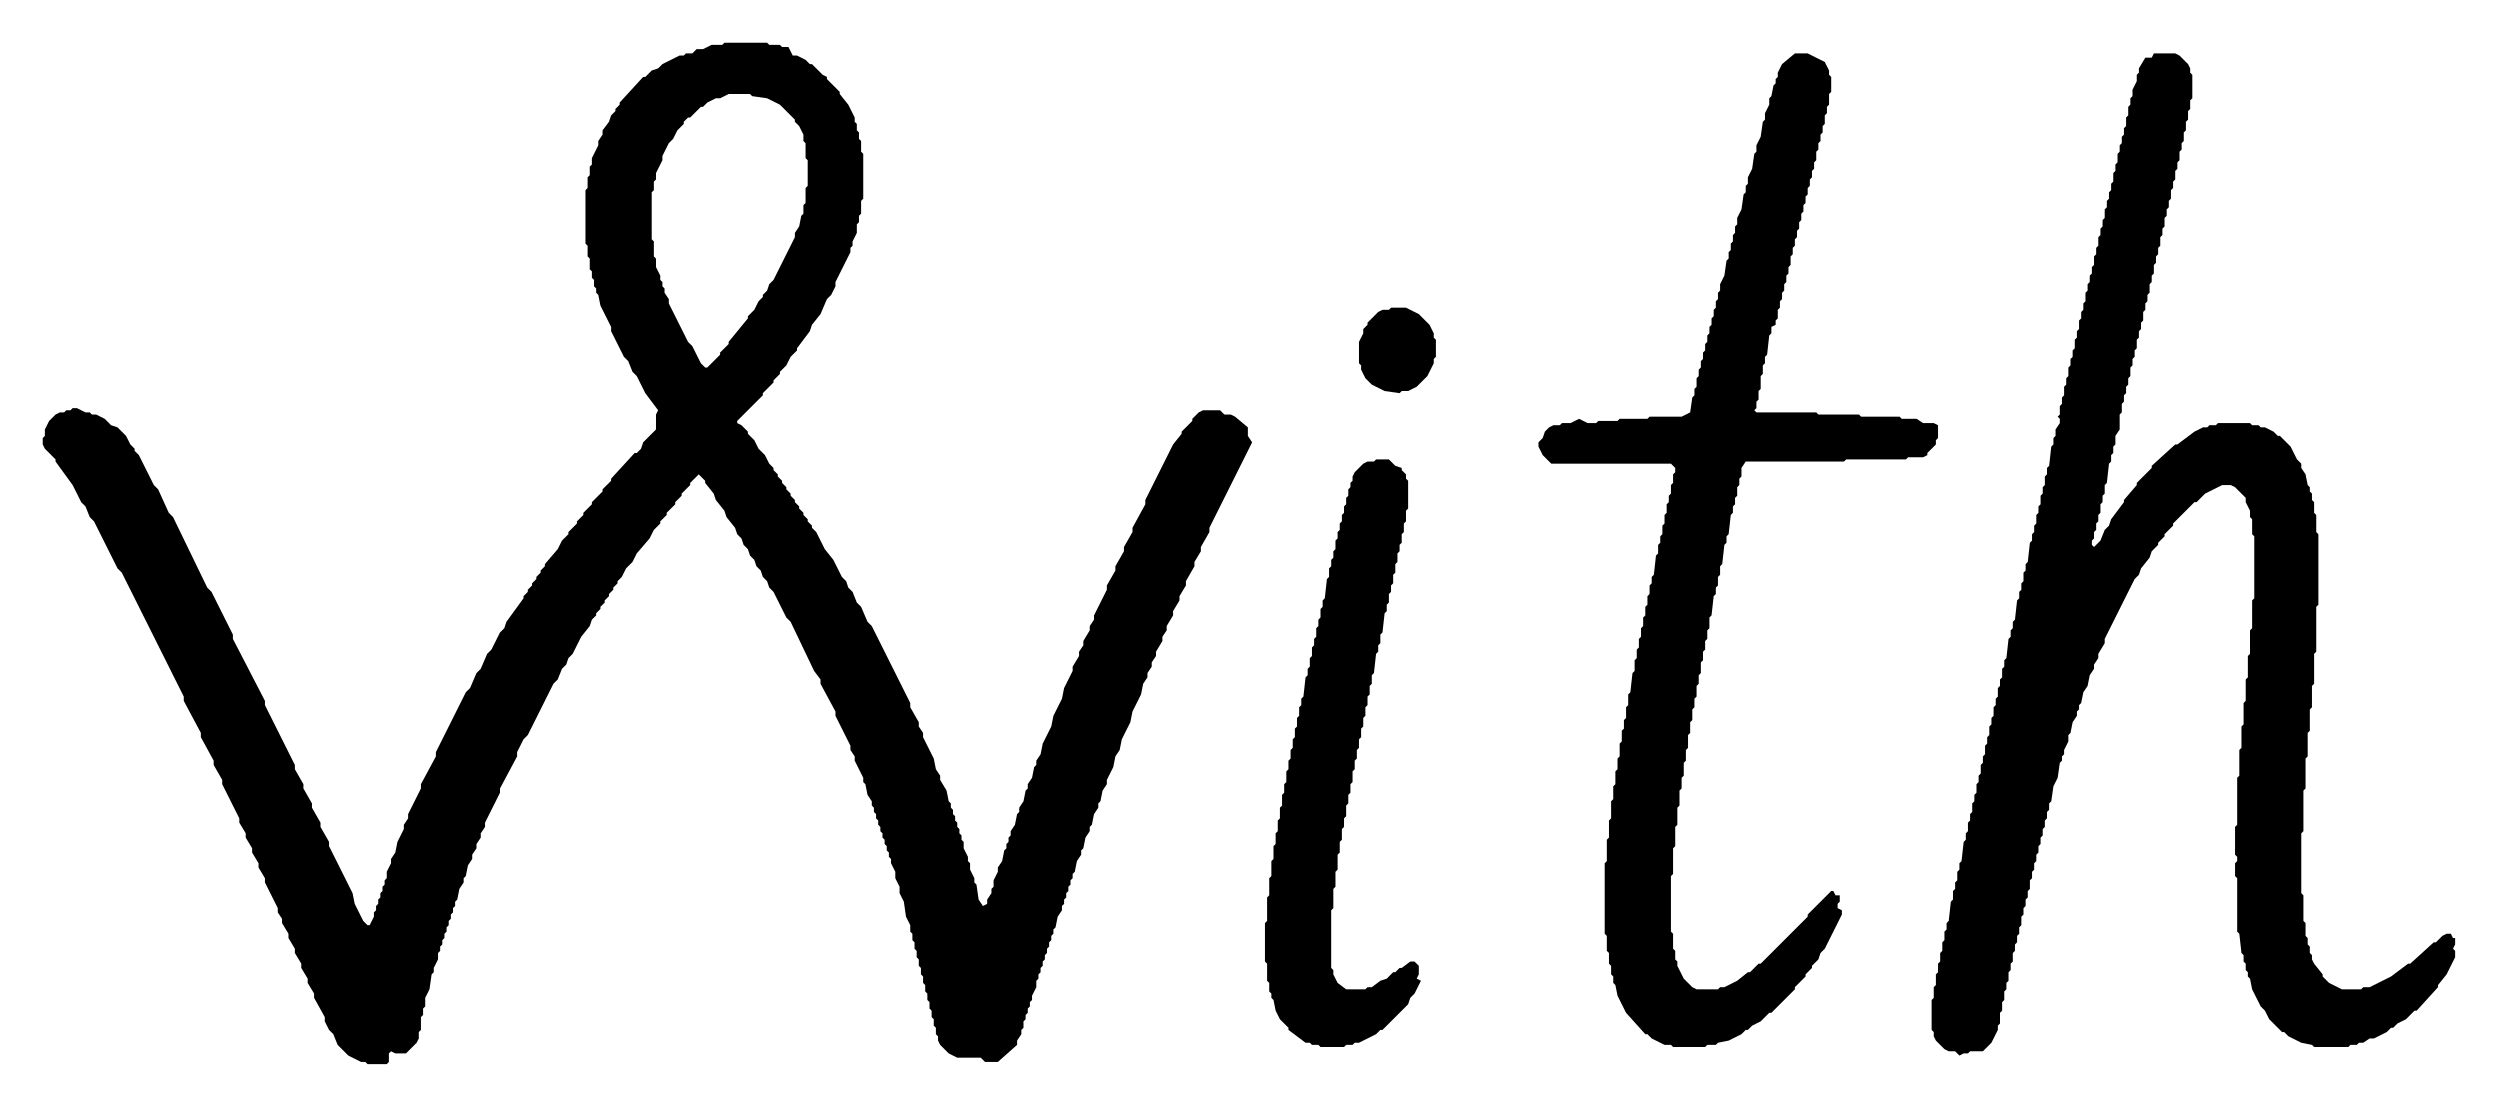
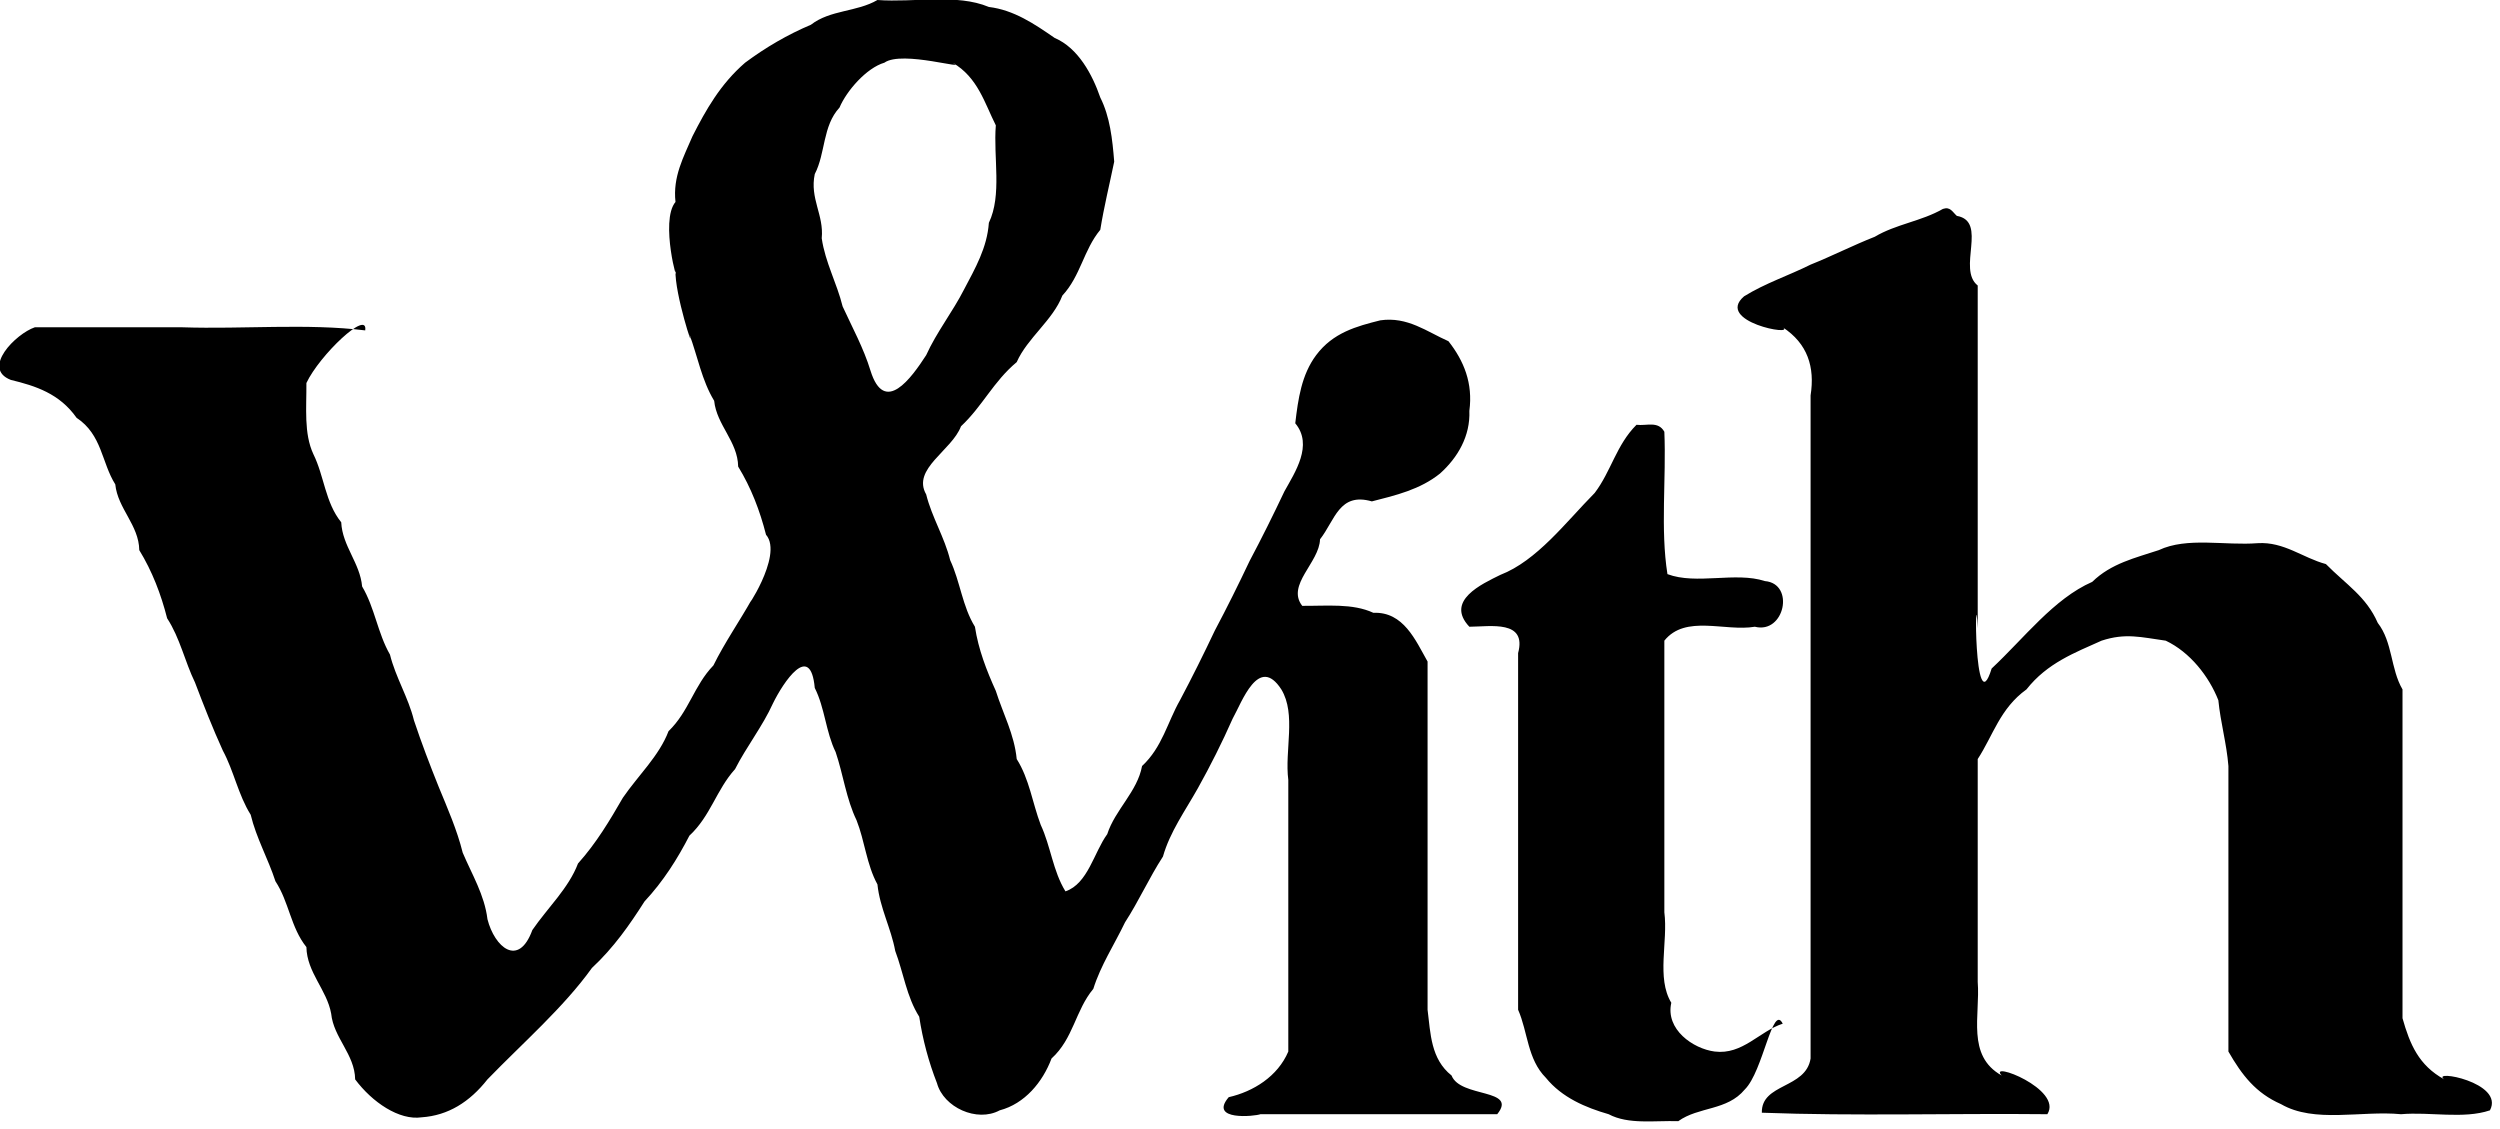
- <svg xmlns="http://www.w3.org/2000/svg" viewBox="0 0 1170 519" role="img" aria-label="With logo" preserveAspectRatio="xMidYMid meet">
-   <path d="M 650 215 L 644 215 L 643 216 L 640 216 L 638 217 L 634 221 L 633 223 L 633 225 L 632 226 L 632 228 L 631 229 L 631 232 L 630 233 L 630 236 L 629 237 L 629 240 L 628 241 L 628 244 L 627 245 L 627 248 L 626 249 L 626 252 L 625 253 L 625 257 L 624 258 L 624 261 L 623 262 L 623 265 L 622 266 L 622 270 L 621 271 L 620 280 L 619 281 L 619 284 L 618 285 L 618 289 L 617 290 L 617 293 L 616 294 L 616 298 L 615 299 L 615 302 L 614 303 L 614 307 L 613 308 L 613 312 L 612 313 L 612 316 L 611 317 L 610 326 L 609 327 L 609 330 L 608 331 L 608 335 L 607 336 L 607 340 L 606 341 L 606 345 L 605 346 L 605 350 L 604 351 L 604 355 L 603 356 L 603 360 L 602 361 L 602 366 L 601 367 L 601 371 L 600 372 L 600 377 L 599 378 L 599 383 L 598 384 L 598 389 L 597 390 L 597 395 L 596 396 L 596 402 L 595 403 L 595 410 L 594 411 L 594 419 L 593 420 L 593 431 L 592 432 L 592 450 L 593 451 L 593 459 L 594 460 L 594 464 L 595 465 L 595 467 L 596 468 L 597 473 L 599 477 L 603 481 L 603 482 L 611 488 L 613 488 L 614 489 L 617 489 L 618 490 L 629 490 L 630 489 L 633 489 L 634 488 L 636 488 L 644 484 L 646 482 L 647 482 L 659 470 L 660 467 L 662 465 L 665 459 L 663 458 L 664 456 L 664 452 L 662 450 L 660 450 L 656 453 L 655 453 L 653 455 L 652 455 L 649 458 L 646 459 L 642 462 L 640 462 L 639 463 L 630 463 L 626 460 L 624 456 L 624 454 L 623 453 L 623 426 L 624 425 L 624 416 L 625 415 L 625 408 L 626 407 L 626 400 L 627 399 L 627 394 L 628 393 L 628 388 L 629 387 L 629 383 L 630 382 L 630 377 L 631 376 L 631 372 L 632 371 L 632 367 L 633 366 L 633 361 L 634 360 L 634 356 L 635 355 L 635 351 L 636 350 L 636 346 L 637 345 L 637 341 L 638 340 L 638 336 L 639 335 L 639 331 L 640 330 L 640 326 L 641 325 L 641 321 L 642 320 L 642 316 L 643 315 L 644 306 L 645 305 L 645 302 L 646 301 L 646 297 L 647 296 L 648 287 L 649 286 L 649 283 L 650 282 L 650 278 L 651 277 L 651 274 L 652 273 L 652 269 L 653 268 L 653 264 L 654 263 L 654 259 L 655 258 L 655 255 L 656 254 L 656 250 L 657 249 L 657 245 L 658 244 L 658 239 L 659 238 L 659 225 L 658 224 L 658 222 L 656 220 L 656 219 L 653 218 Z M 651 144 L 650 145 L 647 145 L 645 146 L 640 151 L 640 152 L 638 154 L 638 156 L 636 160 L 636 170 L 637 171 L 637 173 L 639 177 L 642 180 L 648 183 L 655 184 L 656 183 L 659 183 L 663 181 L 668 176 L 671 170 L 671 168 L 672 167 L 672 159 L 671 158 L 671 156 L 669 152 L 664 147 L 658 144 Z M 1018 25 L 1008 25 L 1007 27 L 1004 27 L 1001 32 L 1001 34 L 1000 35 L 1000 38 L 998 42 L 998 45 L 997 46 L 997 49 L 996 50 L 996 54 L 995 55 L 995 59 L 994 60 L 994 63 L 993 64 L 993 67 L 992 68 L 992 71 L 991 72 L 991 76 L 990 77 L 990 80 L 989 81 L 989 85 L 988 86 L 988 89 L 987 90 L 987 93 L 986 94 L 986 97 L 985 98 L 985 102 L 984 103 L 984 106 L 983 107 L 983 110 L 982 111 L 982 115 L 981 116 L 981 119 L 980 120 L 980 124 L 979 125 L 979 128 L 978 129 L 978 132 L 977 133 L 977 136 L 976 137 L 976 141 L 975 142 L 975 145 L 974 146 L 974 149 L 973 150 L 973 154 L 972 155 L 972 158 L 971 159 L 971 163 L 970 164 L 970 167 L 969 168 L 969 171 L 968 172 L 968 176 L 967 177 L 967 180 L 966 181 L 966 185 L 965 186 L 965 189 L 964 190 L 964 194 L 963 195 L 964 196 L 964 198 L 962 201 L 962 204 L 961 205 L 961 208 L 960 209 L 959 218 L 958 219 L 958 222 L 957 223 L 957 227 L 956 228 L 956 231 L 955 232 L 955 236 L 954 237 L 954 240 L 953 241 L 953 245 L 952 246 L 952 249 L 951 250 L 951 253 L 950 254 L 949 263 L 948 264 L 948 267 L 947 268 L 947 272 L 946 273 L 946 276 L 945 277 L 945 280 L 944 281 L 943 290 L 942 291 L 942 294 L 941 295 L 941 298 L 940 299 L 939 308 L 938 309 L 938 312 L 937 313 L 937 317 L 936 318 L 936 321 L 935 322 L 935 326 L 934 327 L 934 330 L 933 331 L 933 335 L 932 336 L 932 339 L 931 340 L 931 344 L 930 345 L 930 348 L 929 349 L 929 353 L 928 354 L 928 357 L 927 358 L 927 362 L 926 363 L 926 366 L 925 367 L 925 371 L 924 372 L 924 375 L 923 376 L 923 380 L 922 381 L 922 384 L 921 385 L 921 389 L 920 390 L 920 393 L 919 394 L 918 403 L 917 404 L 917 407 L 916 408 L 916 412 L 915 413 L 915 416 L 914 417 L 914 421 L 913 422 L 912 431 L 911 432 L 911 435 L 910 436 L 910 440 L 909 441 L 909 445 L 908 446 L 908 450 L 907 451 L 907 455 L 906 456 L 906 461 L 905 462 L 905 467 L 904 468 L 904 482 L 905 483 L 905 485 L 906 487 L 910 491 L 912 492 L 915 492 L 917 494 L 919 493 L 921 493 L 922 492 L 928 492 L 932 488 L 935 482 L 935 480 L 936 479 L 936 474 L 937 473 L 937 469 L 938 468 L 938 464 L 939 463 L 939 460 L 940 459 L 940 455 L 941 454 L 941 451 L 942 450 L 942 446 L 943 445 L 943 442 L 944 441 L 944 438 L 945 437 L 945 434 L 946 433 L 946 429 L 947 428 L 947 425 L 948 424 L 948 421 L 949 420 L 949 417 L 950 416 L 950 412 L 951 411 L 951 408 L 952 407 L 952 404 L 953 403 L 953 400 L 954 399 L 954 396 L 955 395 L 955 392 L 956 391 L 956 388 L 957 387 L 957 384 L 958 383 L 958 380 L 959 379 L 959 376 L 960 375 L 961 368 L 963 364 L 964 357 L 965 356 L 965 354 L 966 353 L 966 351 L 968 347 L 968 344 L 969 343 L 970 338 L 972 335 L 972 333 L 973 332 L 973 330 L 974 329 L 975 324 L 977 321 L 978 316 L 980 313 L 980 311 L 982 308 L 982 306 L 985 301 L 985 299 L 999 271 L 1001 269 L 1002 266 L 1006 261 L 1007 258 L 1010 255 L 1010 254 L 1013 251 L 1013 250 L 1017 246 L 1017 245 L 1027 235 L 1028 235 L 1032 231 L 1040 227 L 1044 227 L 1046 228 L 1051 233 L 1051 235 L 1053 239 L 1053 242 L 1054 243 L 1054 250 L 1055 251 L 1055 280 L 1054 281 L 1054 294 L 1053 295 L 1053 306 L 1052 307 L 1052 317 L 1051 318 L 1051 328 L 1050 329 L 1050 339 L 1049 340 L 1049 350 L 1048 351 L 1048 363 L 1047 364 L 1047 386 L 1046 387 L 1046 400 L 1047 401 L 1047 403 L 1046 404 L 1046 410 L 1047 411 L 1047 436 L 1048 437 L 1049 446 L 1050 447 L 1050 450 L 1051 451 L 1051 454 L 1052 455 L 1052 457 L 1053 458 L 1054 463 L 1058 471 L 1060 473 L 1062 477 L 1068 483 L 1069 483 L 1071 485 L 1077 488 L 1082 489 L 1083 490 L 1099 490 L 1100 489 L 1103 489 L 1104 488 L 1106 488 L 1109 486 L 1111 486 L 1117 483 L 1119 481 L 1120 481 L 1122 479 L 1126 477 L 1130 473 L 1131 473 L 1141 462 L 1141 461 L 1145 456 L 1149 448 L 1149 445 L 1148 444 L 1149 442 L 1149 439 L 1148 439 L 1147 437 L 1145 437 L 1143 438 L 1140 441 L 1139 441 L 1128 451 L 1127 451 L 1119 457 L 1109 462 L 1106 462 L 1105 463 L 1096 463 L 1090 460 L 1087 457 L 1087 456 L 1083 451 L 1082 449 L 1082 447 L 1081 446 L 1081 443 L 1080 442 L 1080 439 L 1079 438 L 1079 432 L 1078 431 L 1078 419 L 1077 418 L 1077 390 L 1078 389 L 1078 370 L 1079 369 L 1079 355 L 1080 354 L 1080 343 L 1081 342 L 1081 332 L 1082 331 L 1082 321 L 1083 320 L 1083 306 L 1084 305 L 1084 284 L 1085 283 L 1085 250 L 1084 249 L 1084 241 L 1083 240 L 1083 235 L 1082 234 L 1082 231 L 1081 230 L 1081 228 L 1080 227 L 1079 222 L 1077 219 L 1077 217 L 1075 215 L 1072 209 L 1067 204 L 1066 204 L 1064 202 L 1060 200 L 1058 200 L 1057 199 L 1054 199 L 1053 198 L 1038 198 L 1037 199 L 1034 199 L 1033 200 L 1031 200 L 1027 202 L 1019 208 L 1018 208 L 1007 218 L 1007 219 L 1000 226 L 1000 227 L 994 234 L 994 235 L 988 243 L 987 246 L 985 248 L 983 253 L 980 256 L 979 255 L 979 253 L 980 252 L 980 249 L 981 248 L 981 245 L 982 244 L 982 241 L 983 240 L 983 236 L 984 235 L 984 232 L 985 231 L 985 227 L 986 226 L 987 217 L 988 216 L 988 213 L 989 212 L 989 209 L 990 208 L 990 204 L 992 201 L 992 194 L 993 193 L 993 189 L 994 188 L 994 185 L 995 184 L 995 181 L 996 180 L 996 177 L 997 176 L 997 172 L 998 171 L 998 168 L 999 167 L 999 164 L 1000 163 L 1000 159 L 1001 158 L 1001 155 L 1002 154 L 1002 151 L 1003 150 L 1003 146 L 1004 145 L 1004 142 L 1005 141 L 1005 138 L 1006 137 L 1006 133 L 1007 132 L 1007 129 L 1008 128 L 1008 124 L 1009 123 L 1009 120 L 1010 119 L 1010 116 L 1011 115 L 1011 111 L 1012 110 L 1012 107 L 1013 106 L 1013 102 L 1014 101 L 1014 98 L 1015 97 L 1015 94 L 1016 93 L 1016 89 L 1017 88 L 1017 85 L 1018 84 L 1018 80 L 1019 79 L 1019 76 L 1020 75 L 1020 71 L 1021 70 L 1021 67 L 1022 66 L 1022 62 L 1023 61 L 1023 57 L 1024 56 L 1024 52 L 1025 51 L 1025 47 L 1026 46 L 1026 35 L 1025 34 L 1025 32 L 1024 30 L 1020 26 Z M 846 25 L 840 25 L 834 30 L 832 34 L 832 36 L 831 37 L 831 39 L 830 40 L 829 45 L 828 46 L 828 49 L 826 53 L 826 56 L 825 57 L 824 64 L 822 68 L 822 71 L 821 72 L 820 79 L 818 83 L 818 86 L 817 87 L 817 90 L 816 91 L 815 98 L 813 102 L 813 105 L 812 106 L 812 109 L 811 110 L 811 113 L 810 114 L 810 117 L 809 118 L 809 121 L 808 122 L 807 129 L 805 133 L 805 136 L 804 137 L 804 140 L 803 141 L 803 144 L 802 145 L 802 148 L 801 149 L 801 152 L 800 153 L 800 156 L 799 157 L 799 160 L 798 161 L 798 164 L 797 165 L 797 168 L 796 169 L 796 172 L 795 173 L 795 176 L 794 177 L 794 181 L 793 182 L 793 185 L 792 186 L 791 193 L 787 195 L 772 195 L 771 196 L 758 196 L 757 197 L 748 197 L 747 198 L 743 198 L 739 196 L 735 198 L 731 198 L 730 199 L 727 199 L 725 200 L 723 202 L 722 205 L 720 207 L 720 209 L 722 213 L 726 217 L 782 217 L 784 219 L 784 221 L 783 222 L 783 226 L 782 227 L 782 231 L 781 232 L 781 235 L 780 236 L 780 240 L 779 241 L 779 245 L 778 246 L 778 250 L 777 251 L 777 254 L 776 255 L 776 259 L 775 260 L 774 269 L 773 270 L 773 273 L 772 274 L 772 278 L 771 279 L 771 283 L 770 284 L 770 288 L 769 289 L 769 293 L 768 294 L 768 298 L 767 299 L 767 303 L 766 304 L 766 308 L 765 309 L 765 314 L 764 315 L 763 324 L 762 325 L 762 330 L 761 331 L 761 336 L 760 337 L 760 341 L 759 342 L 759 347 L 758 348 L 758 354 L 757 355 L 757 360 L 756 361 L 756 367 L 755 368 L 755 374 L 754 375 L 754 383 L 753 384 L 753 392 L 752 393 L 752 403 L 751 404 L 751 437 L 752 438 L 752 445 L 753 446 L 753 451 L 754 452 L 754 456 L 755 457 L 755 460 L 756 461 L 757 466 L 761 474 L 770 484 L 771 484 L 773 486 L 779 489 L 782 489 L 783 490 L 798 490 L 799 489 L 803 489 L 804 488 L 809 487 L 815 484 L 817 482 L 818 482 L 820 480 L 824 478 L 828 474 L 829 474 L 840 463 L 840 462 L 845 457 L 845 456 L 848 453 L 848 452 L 851 449 L 852 446 L 854 444 L 862 428 L 862 426 L 860 425 L 860 423 L 861 422 L 861 419 L 859 419 L 858 417 L 857 417 L 846 428 L 846 429 L 824 451 L 823 451 L 819 455 L 818 455 L 813 459 L 807 462 L 805 462 L 804 463 L 794 463 L 792 462 L 788 458 L 785 452 L 785 450 L 784 449 L 784 445 L 783 444 L 783 437 L 782 436 L 782 410 L 783 409 L 783 397 L 784 396 L 784 387 L 785 386 L 785 378 L 786 377 L 786 370 L 787 369 L 787 364 L 788 363 L 788 357 L 789 356 L 789 351 L 790 350 L 790 344 L 791 343 L 791 338 L 792 337 L 792 332 L 793 331 L 793 327 L 794 326 L 794 321 L 795 320 L 795 316 L 796 315 L 796 310 L 797 309 L 797 305 L 798 304 L 798 300 L 799 299 L 799 295 L 800 294 L 800 289 L 801 288 L 802 279 L 803 278 L 803 275 L 804 274 L 804 270 L 805 269 L 805 265 L 806 264 L 807 255 L 808 254 L 808 251 L 809 250 L 810 241 L 811 240 L 811 237 L 812 236 L 812 233 L 813 232 L 813 228 L 814 227 L 814 224 L 815 223 L 815 219 L 817 216 L 863 216 L 864 215 L 892 215 L 893 214 L 900 214 L 902 213 L 902 212 L 906 208 L 906 206 L 907 205 L 907 199 L 905 198 L 900 198 L 897 196 L 890 196 L 889 195 L 871 195 L 870 194 L 851 194 L 850 193 L 822 193 L 821 192 L 822 191 L 822 188 L 823 187 L 823 183 L 824 182 L 824 176 L 825 175 L 825 171 L 826 170 L 826 167 L 827 166 L 828 157 L 829 156 L 829 153 L 831 152 L 831 150 L 832 149 L 832 145 L 833 144 L 833 141 L 834 140 L 834 137 L 835 136 L 835 133 L 836 132 L 836 129 L 837 128 L 837 125 L 838 124 L 838 120 L 839 119 L 839 116 L 840 115 L 840 112 L 841 111 L 841 108 L 842 107 L 842 104 L 843 103 L 843 100 L 844 99 L 844 96 L 845 95 L 845 92 L 846 91 L 846 88 L 847 87 L 847 84 L 848 83 L 848 80 L 849 79 L 849 76 L 850 75 L 850 71 L 851 70 L 851 67 L 852 66 L 852 63 L 853 62 L 853 59 L 854 58 L 854 54 L 855 53 L 855 50 L 856 49 L 856 44 L 857 43 L 857 36 L 856 35 L 856 33 L 854 29 Z M 369 22 L 366 22 L 365 21 L 360 21 L 359 20 L 339 20 L 338 21 L 333 21 L 329 23 L 326 23 L 324 25 L 321 25 L 320 26 L 318 26 L 310 30 L 308 32 L 305 33 L 302 36 L 301 36 L 290 48 L 290 49 L 288 51 L 288 52 L 286 54 L 285 57 L 282 61 L 282 63 L 280 66 L 280 68 L 277 74 L 277 77 L 276 78 L 276 82 L 275 83 L 275 88 L 274 89 L 274 114 L 275 115 L 275 120 L 276 121 L 276 126 L 277 127 L 277 130 L 278 131 L 278 134 L 279 135 L 279 137 L 280 138 L 281 143 L 286 153 L 286 155 L 292 167 L 294 169 L 296 174 L 298 176 L 302 184 L 308 192 L 307 194 L 307 201 L 301 207 L 300 210 L 298 212 L 297 212 L 286 224 L 286 225 L 282 229 L 282 230 L 277 235 L 277 236 L 273 240 L 273 241 L 270 244 L 270 245 L 266 249 L 266 250 L 263 253 L 261 257 L 255 264 L 255 265 L 253 267 L 253 268 L 251 270 L 251 271 L 249 273 L 249 274 L 247 276 L 247 277 L 245 279 L 245 280 L 237 291 L 236 294 L 234 296 L 230 304 L 228 306 L 225 313 L 223 315 L 220 322 L 218 324 L 204 352 L 204 354 L 197 367 L 197 369 L 191 381 L 191 383 L 189 386 L 189 388 L 186 394 L 185 399 L 183 402 L 183 404 L 181 408 L 181 411 L 180 412 L 180 414 L 179 415 L 179 417 L 178 418 L 178 420 L 177 421 L 177 423 L 176 424 L 176 426 L 175 427 L 175 429 L 173 433 L 172 433 L 170 431 L 166 423 L 165 418 L 154 396 L 154 394 L 150 387 L 150 385 L 146 378 L 146 376 L 142 369 L 142 367 L 138 360 L 138 358 L 124 330 L 124 328 L 109 299 L 109 297 L 99 277 L 97 275 L 81 242 L 79 240 L 74 229 L 72 227 L 65 213 L 63 211 L 63 210 L 61 208 L 59 204 L 55 200 L 52 199 L 49 196 L 45 194 L 43 194 L 42 193 L 40 193 L 36 191 L 34 191 L 33 192 L 31 192 L 30 193 L 28 193 L 26 194 L 23 197 L 21 201 L 21 204 L 20 205 L 20 208 L 21 210 L 26 215 L 26 216 L 34 227 L 38 235 L 40 237 L 42 242 L 44 244 L 55 266 L 57 268 L 86 326 L 86 328 L 94 343 L 94 345 L 100 356 L 100 358 L 104 365 L 104 367 L 112 383 L 112 385 L 115 390 L 115 392 L 118 397 L 118 399 L 121 404 L 121 406 L 124 411 L 124 413 L 130 425 L 130 427 L 132 430 L 132 432 L 135 437 L 135 439 L 138 444 L 138 446 L 141 451 L 141 453 L 144 458 L 144 460 L 147 465 L 147 467 L 152 476 L 152 478 L 154 482 L 156 484 L 158 489 L 163 494 L 169 497 L 171 497 L 172 498 L 181 498 L 182 497 L 182 493 L 183 492 L 185 493 L 190 493 L 195 488 L 196 486 L 196 483 L 197 482 L 197 476 L 198 475 L 198 472 L 199 471 L 199 467 L 201 463 L 202 456 L 203 455 L 203 453 L 205 449 L 205 446 L 206 445 L 206 443 L 207 442 L 207 440 L 208 439 L 208 437 L 209 436 L 209 434 L 210 433 L 210 431 L 211 430 L 211 428 L 212 427 L 212 425 L 213 424 L 213 422 L 214 421 L 215 416 L 217 413 L 217 411 L 218 410 L 219 405 L 221 402 L 221 400 L 223 397 L 223 395 L 225 392 L 225 390 L 227 387 L 227 385 L 234 371 L 234 369 L 242 354 L 242 352 L 245 346 L 247 344 L 259 320 L 261 318 L 263 313 L 265 311 L 266 308 L 268 306 L 272 298 L 276 293 L 277 290 L 279 288 L 279 287 L 281 285 L 281 284 L 283 282 L 283 281 L 285 279 L 285 278 L 287 276 L 287 275 L 289 273 L 289 272 L 291 270 L 293 266 L 296 263 L 298 259 L 304 252 L 306 248 L 309 245 L 309 244 L 312 241 L 312 240 L 316 236 L 316 235 L 319 232 L 319 231 L 323 227 L 323 226 L 327 222 L 330 225 L 330 226 L 334 231 L 335 234 L 339 239 L 340 242 L 344 247 L 345 250 L 347 252 L 348 255 L 350 257 L 351 260 L 353 262 L 354 265 L 356 267 L 357 270 L 359 272 L 360 275 L 362 277 L 368 289 L 370 291 L 381 314 L 384 318 L 384 320 L 391 333 L 391 335 L 398 349 L 398 351 L 400 354 L 400 356 L 404 364 L 404 366 L 405 367 L 406 372 L 408 375 L 408 377 L 409 378 L 409 380 L 410 381 L 410 383 L 411 384 L 411 386 L 412 387 L 412 389 L 413 390 L 413 392 L 414 393 L 414 395 L 415 396 L 415 398 L 416 399 L 416 401 L 417 402 L 417 404 L 419 408 L 419 411 L 421 415 L 421 418 L 423 422 L 424 429 L 426 433 L 426 436 L 427 437 L 427 440 L 428 441 L 428 444 L 429 445 L 429 448 L 430 449 L 430 452 L 431 453 L 431 456 L 432 457 L 432 460 L 433 461 L 433 464 L 434 465 L 434 468 L 435 469 L 435 472 L 436 473 L 436 476 L 437 477 L 437 480 L 438 481 L 438 484 L 439 485 L 439 487 L 440 489 L 444 493 L 448 495 L 459 495 L 461 497 L 467 497 L 476 489 L 476 487 L 478 484 L 478 482 L 479 481 L 479 478 L 480 477 L 480 475 L 481 474 L 481 472 L 482 471 L 482 469 L 483 468 L 483 466 L 485 462 L 485 459 L 486 458 L 486 456 L 487 455 L 487 453 L 488 452 L 488 450 L 489 449 L 489 447 L 490 446 L 490 444 L 491 443 L 491 441 L 492 440 L 492 438 L 493 437 L 493 435 L 494 434 L 495 429 L 497 426 L 497 424 L 498 423 L 498 421 L 499 420 L 499 418 L 500 417 L 500 415 L 501 414 L 501 412 L 502 411 L 502 409 L 503 408 L 504 403 L 506 400 L 506 398 L 507 397 L 508 392 L 510 389 L 510 387 L 511 386 L 512 381 L 514 378 L 514 376 L 515 375 L 516 370 L 518 367 L 518 365 L 521 359 L 522 354 L 524 351 L 525 346 L 529 338 L 530 333 L 534 325 L 535 320 L 537 317 L 537 315 L 539 312 L 539 310 L 541 307 L 541 305 L 544 300 L 544 298 L 546 295 L 546 293 L 549 288 L 549 286 L 552 281 L 552 279 L 555 274 L 555 272 L 559 265 L 559 263 L 562 258 L 562 256 L 566 249 L 566 247 L 586 207 L 584 204 L 584 200 L 578 195 L 576 194 L 573 194 L 571 192 L 563 192 L 561 193 L 558 196 L 558 197 L 553 202 L 553 203 L 549 208 L 536 234 L 536 236 L 530 247 L 530 249 L 526 256 L 526 258 L 522 265 L 522 267 L 518 274 L 518 276 L 512 288 L 512 290 L 510 293 L 510 295 L 507 300 L 507 302 L 505 305 L 505 307 L 502 312 L 502 314 L 498 322 L 497 327 L 493 335 L 492 340 L 488 348 L 487 353 L 485 356 L 485 358 L 484 359 L 483 364 L 481 367 L 481 369 L 480 370 L 479 375 L 477 378 L 477 380 L 476 381 L 475 386 L 473 389 L 473 391 L 472 392 L 472 394 L 471 395 L 471 397 L 470 398 L 469 403 L 467 406 L 467 408 L 465 412 L 465 415 L 464 416 L 464 418 L 462 421 L 462 423 L 460 424 L 458 421 L 457 414 L 456 413 L 456 411 L 454 407 L 454 404 L 453 403 L 453 401 L 451 397 L 451 394 L 450 393 L 450 391 L 449 390 L 449 388 L 448 387 L 448 385 L 447 384 L 447 382 L 446 381 L 446 379 L 445 378 L 445 376 L 444 375 L 443 370 L 440 365 L 440 363 L 438 360 L 437 355 L 432 345 L 432 343 L 430 340 L 430 338 L 426 331 L 426 329 L 408 293 L 406 291 L 403 284 L 401 282 L 399 277 L 397 275 L 396 272 L 394 270 L 390 262 L 386 257 L 382 249 L 380 247 L 380 246 L 378 244 L 378 243 L 376 241 L 376 240 L 374 238 L 374 237 L 372 235 L 372 234 L 370 232 L 370 231 L 368 229 L 368 228 L 366 226 L 366 225 L 364 223 L 364 222 L 362 220 L 362 219 L 360 217 L 358 213 L 355 210 L 353 206 L 350 203 L 350 202 L 347 199 L 345 198 L 345 197 L 357 185 L 357 184 L 362 179 L 362 178 L 365 175 L 365 174 L 368 171 L 370 167 L 373 164 L 373 163 L 379 155 L 380 152 L 384 147 L 387 140 L 389 138 L 391 134 L 391 132 L 398 118 L 398 116 L 399 115 L 399 113 L 401 109 L 401 105 L 402 104 L 402 101 L 403 100 L 403 94 L 404 93 L 404 72 L 403 71 L 403 66 L 402 65 L 402 62 L 401 61 L 401 58 L 400 57 L 400 55 L 397 49 L 393 44 L 393 43 L 387 37 L 387 36 L 385 35 L 380 30 L 379 30 L 377 28 L 373 26 L 371 26 Z M 351 44 L 352 45 L 359 46 L 365 49 L 372 56 L 372 57 L 374 59 L 376 63 L 376 66 L 377 67 L 377 74 L 378 75 L 378 87 L 377 88 L 377 95 L 376 96 L 376 100 L 375 101 L 374 106 L 372 109 L 372 111 L 362 131 L 360 133 L 359 136 L 357 138 L 357 139 L 355 141 L 353 145 L 350 148 L 350 149 L 341 160 L 341 161 L 337 165 L 337 166 L 331 172 L 330 172 L 328 170 L 324 162 L 322 160 L 313 142 L 313 140 L 311 137 L 311 135 L 310 134 L 310 132 L 309 131 L 309 129 L 307 125 L 307 121 L 306 120 L 306 113 L 305 112 L 305 90 L 306 89 L 306 85 L 307 84 L 307 81 L 310 75 L 310 73 L 313 67 L 315 65 L 317 61 L 320 58 L 320 57 L 322 55 L 323 55 L 328 50 L 329 50 L 331 48 L 335 46 L 337 46 L 341 44 Z" fill="currentColor" fill-rule="evenodd" clip-rule="evenodd" />
+ <svg xmlns="http://www.w3.org/2000/svg" aria-label="With logo" role="img" viewBox="0 0 3590 1620">
+   <path d="m2350 610c-28.973 28.9-36.381 66.733-60 97.851-41.522 42.053-82.928 97.352-135.55 117.7-26.334 13.022-79.698 37.115-44.449 74.449 30.621-0.207 82.831-10.029 70 37.851v512.15c14.218 32.25 13.103 70.852 40 97.851 23.028 28.322 57.077 42.659 90 52.149 28.441 15.144 65.731 8.925 100 10 29.389-21.127 70.145-14.81 95.551-45.551 26.403-26.034 39.791-124.12 54.449-94.449-33.598 10.965-57.611 45.069-97.851 40-30.918-4.083-70.837-31.769-62.149-70-21.653-35.745-4.538-87.548-10-130v-390c30.403-37.884 86.91-12.747 130-20 42.692 10.844 57.818-61.829 14.449-65.551-42.324-13.818-98.448 5.681-140-10-10.268-64.511-1.566-136.88-4.449-204.45-8.983-15.937-25.295-8.188-40-10zm440-310c-30.794 17.735-67.255 21.787-97.851 40-31.16 12.264-61.068 27.548-92.149 40-31.603 15.781-65.219 26.701-95.551 45.551-42.405 36.477 75.112 57.84 55.551 44.449 35.686 23.358 46.414 57.054 40 97.851v952.15c-6.789 43.599-70.958 35.377-70 77.851 132.37 5.011 274.05 0.719 410 2.149 22.892-36.224-86.589-77.477-65.551-55.551-50.966-28.462-30.647-86.451-34.449-134.45v-320c22.082-33.852 32.074-72.711 70-100 29.885-37.975 69.416-52.664 107.85-70 34.549-11.344 56.453-4.957 92.149 0 35.03 16.615 62.127 51.376 75.551 85.551 3.147 32.174 11.882 62.034 14.449 94.449v410c19.462 33.902 39.242 59.634 75.551 75.551 47.907 27.815 115.15 8.948 172.3 14.449 41.837-3.614 89.684 7.284 127.7-5.551 21.502-40.477-86.339-59.361-65.551-44.449-36.786-20.199-49.456-50.579-60-87.851v-472.15c-17.325-29.583-13.952-67.739-35.551-95.551-16.558-37.887-45.343-54.973-74.449-84.449-33.106-8.818-60.124-32.335-97.851-30-47.206 3.76-101.35-9.232-142.15 10-33.529 11.132-68.416 18.984-95.551 45.551-55.278 24.273-97.363 80.397-144.45 124.45-25.741 84.063-24.326-142.15-20-57.851v-492.15c-29.953-23.636 14.989-92.063-30-100-6.534-5.921-9.417-13.583-20-10zm-1530-300c-29.583 17.325-67.739 13.953-95.551 35.551-33.186 14.037-64.63 32.281-94.449 54.449-35.624 30.859-56.354 67.888-75.551 105.55-12.605 29.637-28.503 57.911-24.449 94.449-22.978 27.357 5.231 126.66 0 97.851-1.399 34.057 27.966 122.33 20 92.149 11.842 31.854 17.714 66.181 35.551 95.551 3.518 34.782 33.913 58.431 34.449 94.449 18.642 30.418 31.206 63.353 40 97.851 26.175 30.116-36.044 117.88-20 92.149-17.97 32.077-39.385 62.727-55.551 95.551-27.884 28.831-35.134 66.21-64.449 94.449-13.355 35.369-43.69 63.705-65.551 95.551-18.796 32.596-38.025 65.012-64.449 94.449-13.355 35.369-43.69 63.705-65.551 95.551-19.883 54.512-54.297 24.464-64.449-15.551-4.26-34.994-22.312-64.276-35.551-95.551-8.177-32.852-21.721-63.481-34.449-94.449-12.673-31.51-24.791-63.249-35.551-95.551-8.037-32.91-26.297-61.586-34.449-94.449-17.735-30.794-21.787-67.255-40-97.851-2.99-33.62-28.36-57.97-30-92.149-23.087-28.577-24.331-66.201-40-97.851-13.851-29.693-9.74-66.826-10-102.15 18.746-39.953 88.867-106.46 84.449-75.551-83.778-10.307-175.46-1.537-262.3-4.449h-212.15c-27.09 9.196-77.1 59.014-34.449 75.551 35.447 8.579 69.897 19.567 94.449 54.449 36.706 24.316 35.765 64.227 55.551 95.551 3.518 34.782 33.913 58.431 34.449 94.449 18.642 30.418 31.206 63.353 40 97.851 18.59 28.539 25.339 61.983 40 92.149 12.508 32.959 25.405 65.756 40 97.851 15.978 29.621 21.999 63.366 40 92.149 8.042 33.428 25.022 63.154 35.551 95.551 19.497 29.544 21.816 66.204 44.449 94.449 0.68 36.477 29.417 61.333 35.551 95.551 3.518 34.782 33.913 58.431 34.449 94.449 24.386 32.703 63.188 59.233 95.551 54.449 37.928-2.589 68.906-21.958 94.449-54.449 51.204-52.835 109.03-102.93 150-160 31.421-29.267 54.226-62.103 75.551-95.551 27.189-29.12 47.269-61.183 64.449-94.449 30.478-28.277 38.649-65.794 65.551-95.551 16.375-32.218 39.614-61.592 54.449-94.449 14.572-29.805 53.84-89.528 60-22.149 14.549 28.832 15.817 63.165 30 92.149 10.904 32.243 15.185 67.228 30 97.851 11.86 29.946 14.425 63.742 30 92.149 3.5 33.929 19.503 62.678 25.551 95.551 11.856 31.328 16.262 65.743 34.449 94.449 5.066 33.28 13.64 65.107 25.551 95.551 9.416 34.499 57.233 56.645 90 38.897 35.871-9.395 61.758-40.52 74.449-74.449 31.513-28.564 34.186-69.075 60-100 10.552-33.769 30.286-63.735 45.551-95.551 19.933-30.744 34.512-63.706 54.449-94.449 10.007-35.375 32.011-65.782 50-97.851 18.245-32.679 34.969-65.989 50-100 13.341-23.686 37.361-92.596 70-42.149 21.653 35.745 4.538 87.548 10 130v390c-15.149 35.828-50.367 57.542-85.551 65.551-29.289 34.395 37.88 27.438 45.551 24.449h340c30.146-37.271-52.936-23.105-65.551-55.551-29.89-23.858-30.112-60.006-34.449-94.449v-500c-17.295-30.592-34.61-71.879-77.851-70-29.693-13.851-66.826-9.74-102.15-10-23.277-29.895 24.659-62.193 25.551-95.551 21.443-27.296 27.498-67.978 74.449-54.449 34.506-8.774 69.232-17.013 97.851-40 25.476-22.845 43.658-53.895 42.149-90 5.297-39.67-7.763-71.735-30-100-31.074-13.724-58.748-35.658-97.851-30-34.086 8.532-67.946 17.608-92.149 50-20.963 28.076-25.902 62.789-30 97.851 26.074 31.224-0.446 70.463-15.551 97.701-15.93 33.638-32.479 67.021-50 100-15.93 33.638-32.479 67.021-50 100-15.93 33.638-32.479 67.021-50 100-17.998 31.546-25.412 67.475-54.449 94.449-6.695 36.747-38.818 62.962-50 97.851-19.127 26.181-27.662 71.126-60 82.149-18.077-29.271-21.132-64.765-35.551-95.551-11.856-31.328-16.262-65.743-34.449-94.449-3.397-35.352-19.736-65.343-30-97.851-13.271-29.362-24.976-59.372-30-92.149-18.077-29.271-21.132-64.765-35.551-95.551-8.037-32.91-26.297-61.586-34.449-94.449-21.018-36.779 36.926-62.968 50-97.851 30.924-28.953 46.53-64.251 80-92.149 15.224-34.595 52.021-60.255 65.551-95.551 26.221-28.139 30.412-65.404 54.449-94.449 5.341-33.166 13.288-65.253 20-97.851-2.568-32.414-6.076-64.439-20-92.149-11.342-32.816-31.648-71.097-65.551-85.551-29.235-20.243-58.628-40.105-94.449-44.449-46.351-19.414-107.04-6.112-160-10zm10 90c25.454-18.286 123.71 12.56 97.851 0 36.366 21.048 46.18 58.388 62.149 90-3.686 46.52 9.126 99.875-10 140-2.491 35.727-19.658 65.376-35.551 95.551-16.375 32.218-39.614 61.593-54.449 94.449-21.176 32.608-59.865 87.062-80 22.149-9.822-32.171-26.028-61.698-40-92.149-8.216-33.356-24.976-63.173-30-97.851 3.384-33.499-17.428-56.975-10-92.149 15.664-30.271 11.045-68.943 35.551-95.551 10.07-23.919 38.598-56.824 64.449-64.449z" fill="currentColor" fill-rule="evenodd" />
</svg>
